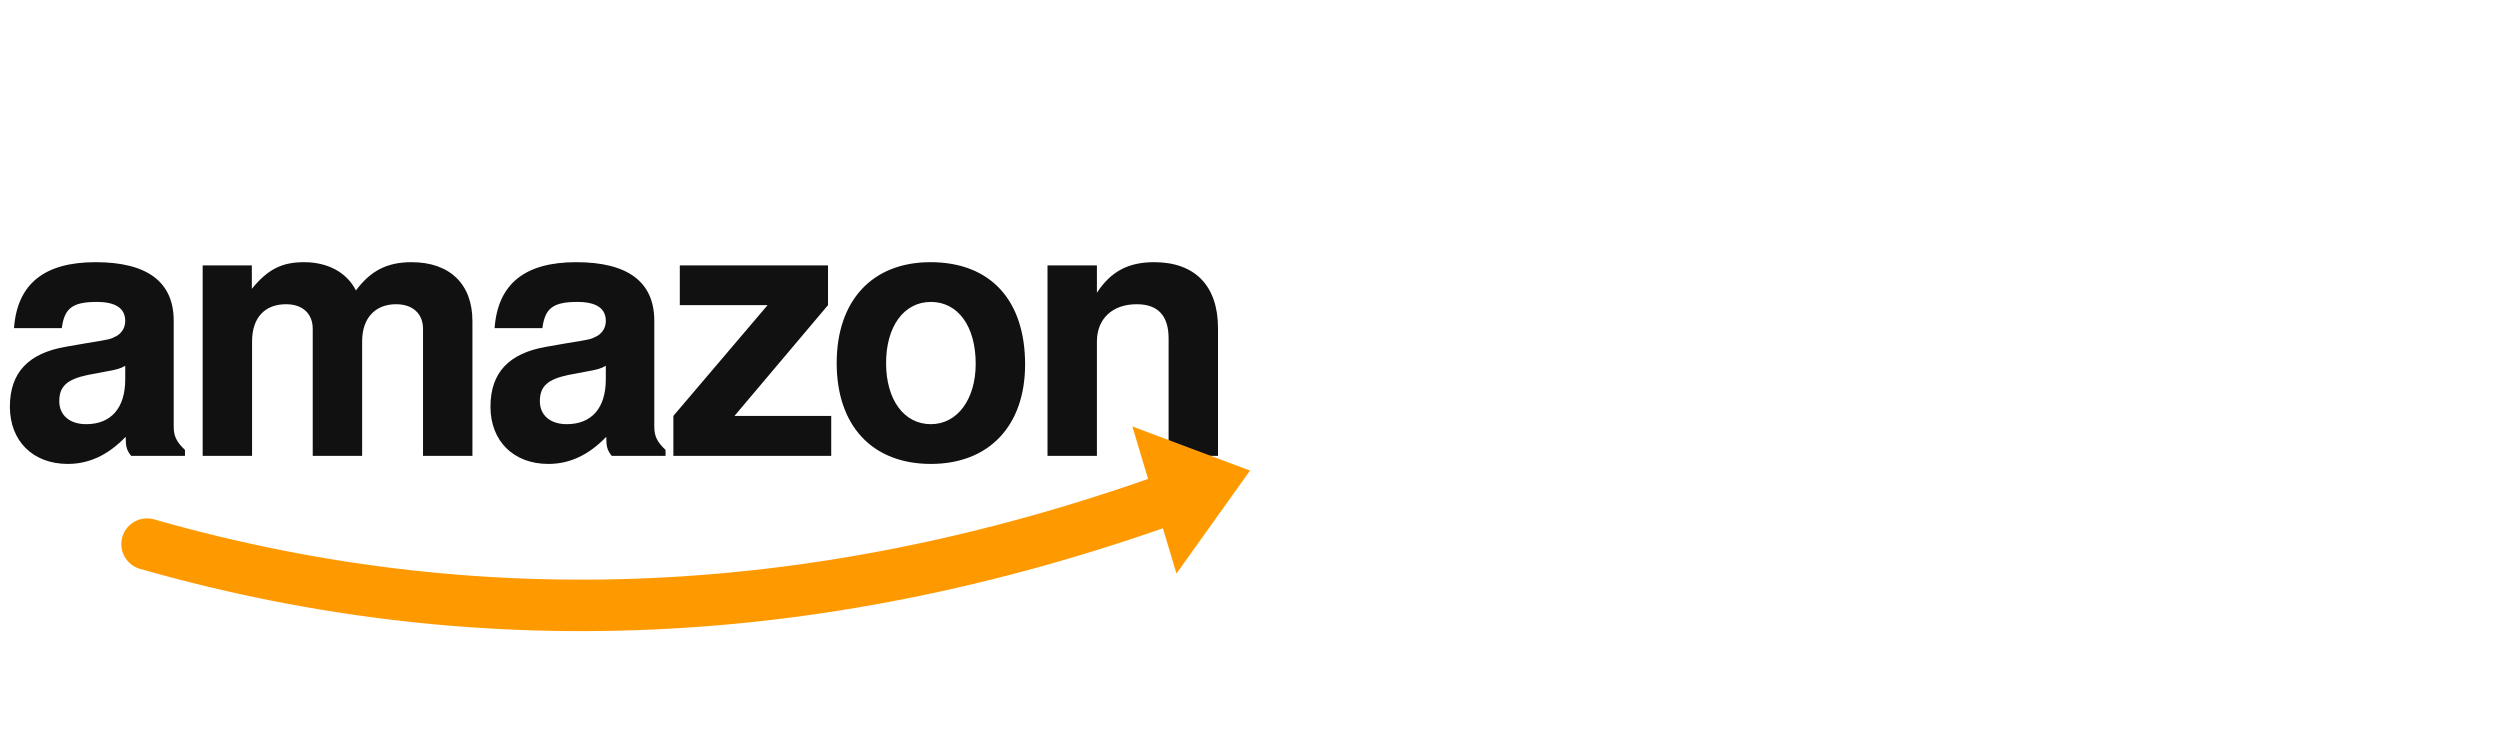
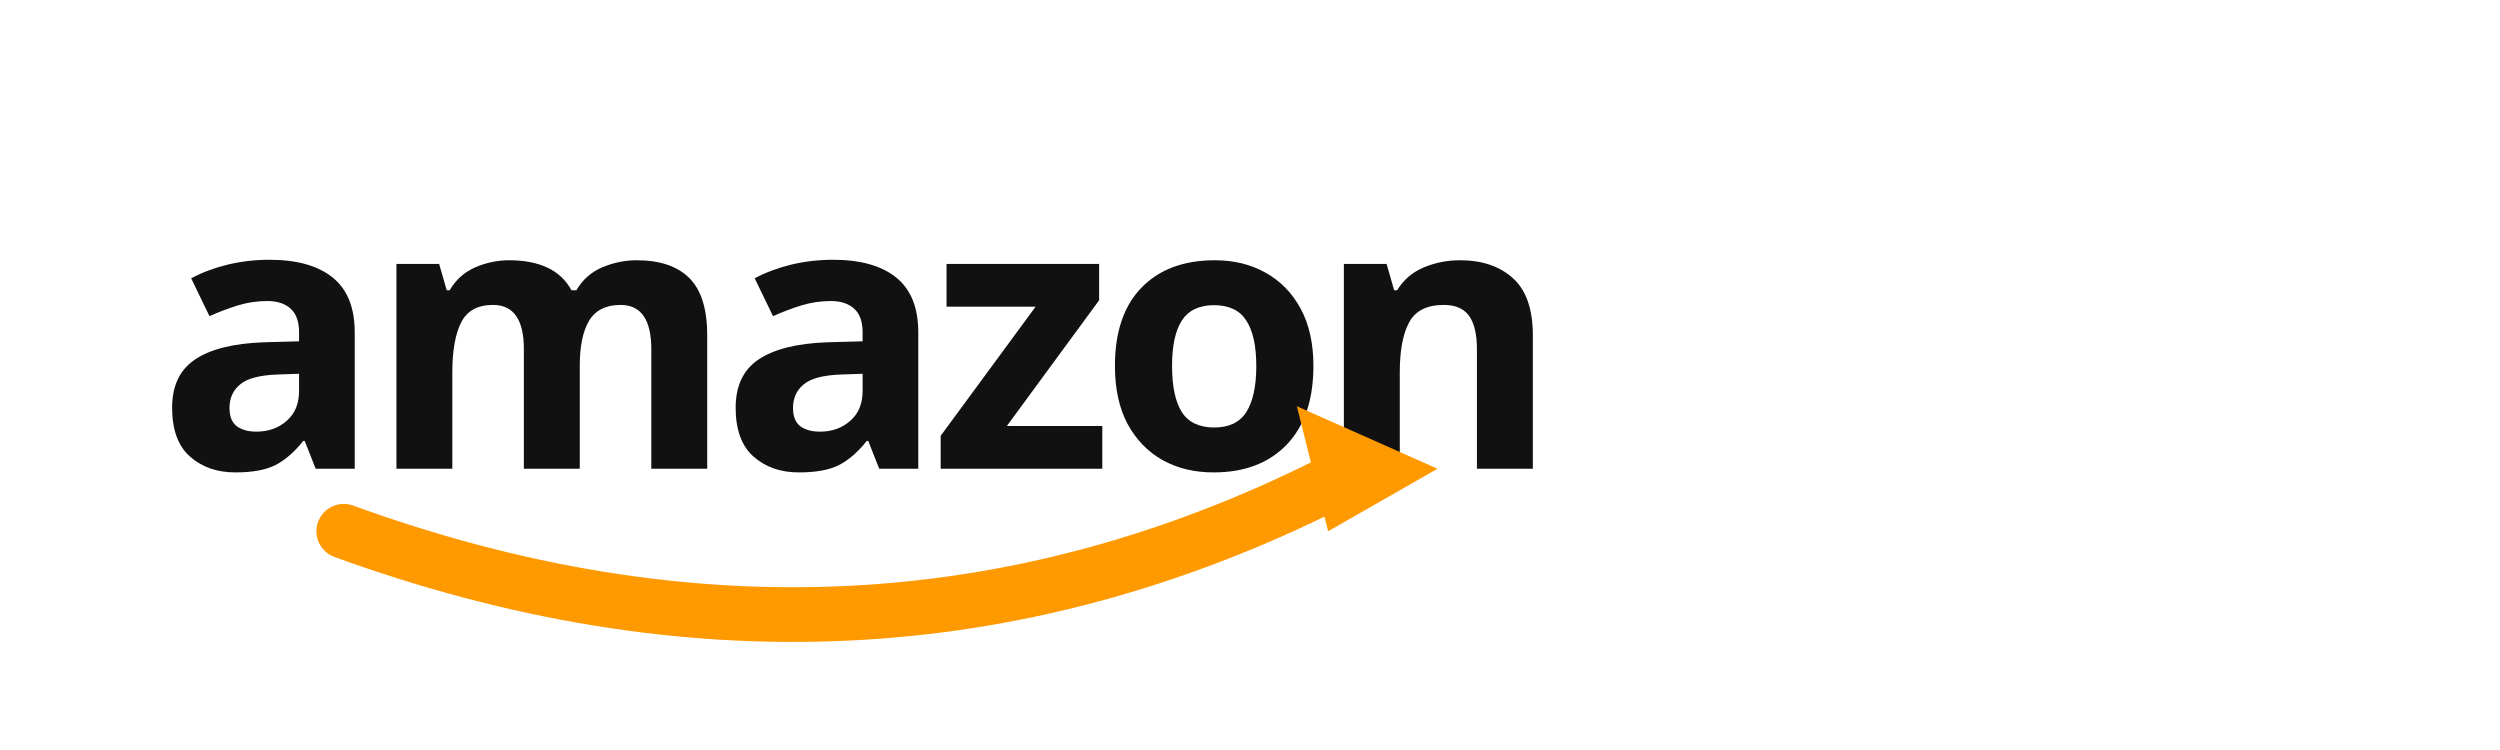
- <svg xmlns="http://www.w3.org/2000/svg" viewBox="0 0 170 50" width="170" height="50">
-   <g transform="translate(0, 5)">
-     <text x="0" y="26" font-family="'Arial Black', 'Helvetica', sans-serif" font-weight="900" font-size="24" fill="#111111" letter-spacing="-1">amazon</text>
-     <path d="M 10 32 Q 45 42 82 28" fill="none" stroke="#ff9900" stroke-width="3.5" stroke-linecap="round" />
-     <path d="M 77 24 L 85 27 L 80 34 Z" fill="#ff9900" />
+ <svg xmlns="http://www.w3.org/2000/svg" viewBox="0 0 160 48" width="160" height="48">
+   <g transform="translate(10, 6)">
+     <text x="0" y="24" font-family="'Arial Black', sans-serif" font-weight="900" font-size="24" fill="#111111" letter-spacing="-1">amazon</text>
+     <path d="M12 28 Q45 40 75 25" stroke="#ff9900" stroke-width="3.5" stroke-linecap="round" fill="none" />
+     <polygon points="73,20 82,24 75,28" fill="#ff9900" />
  </g>
</svg>
